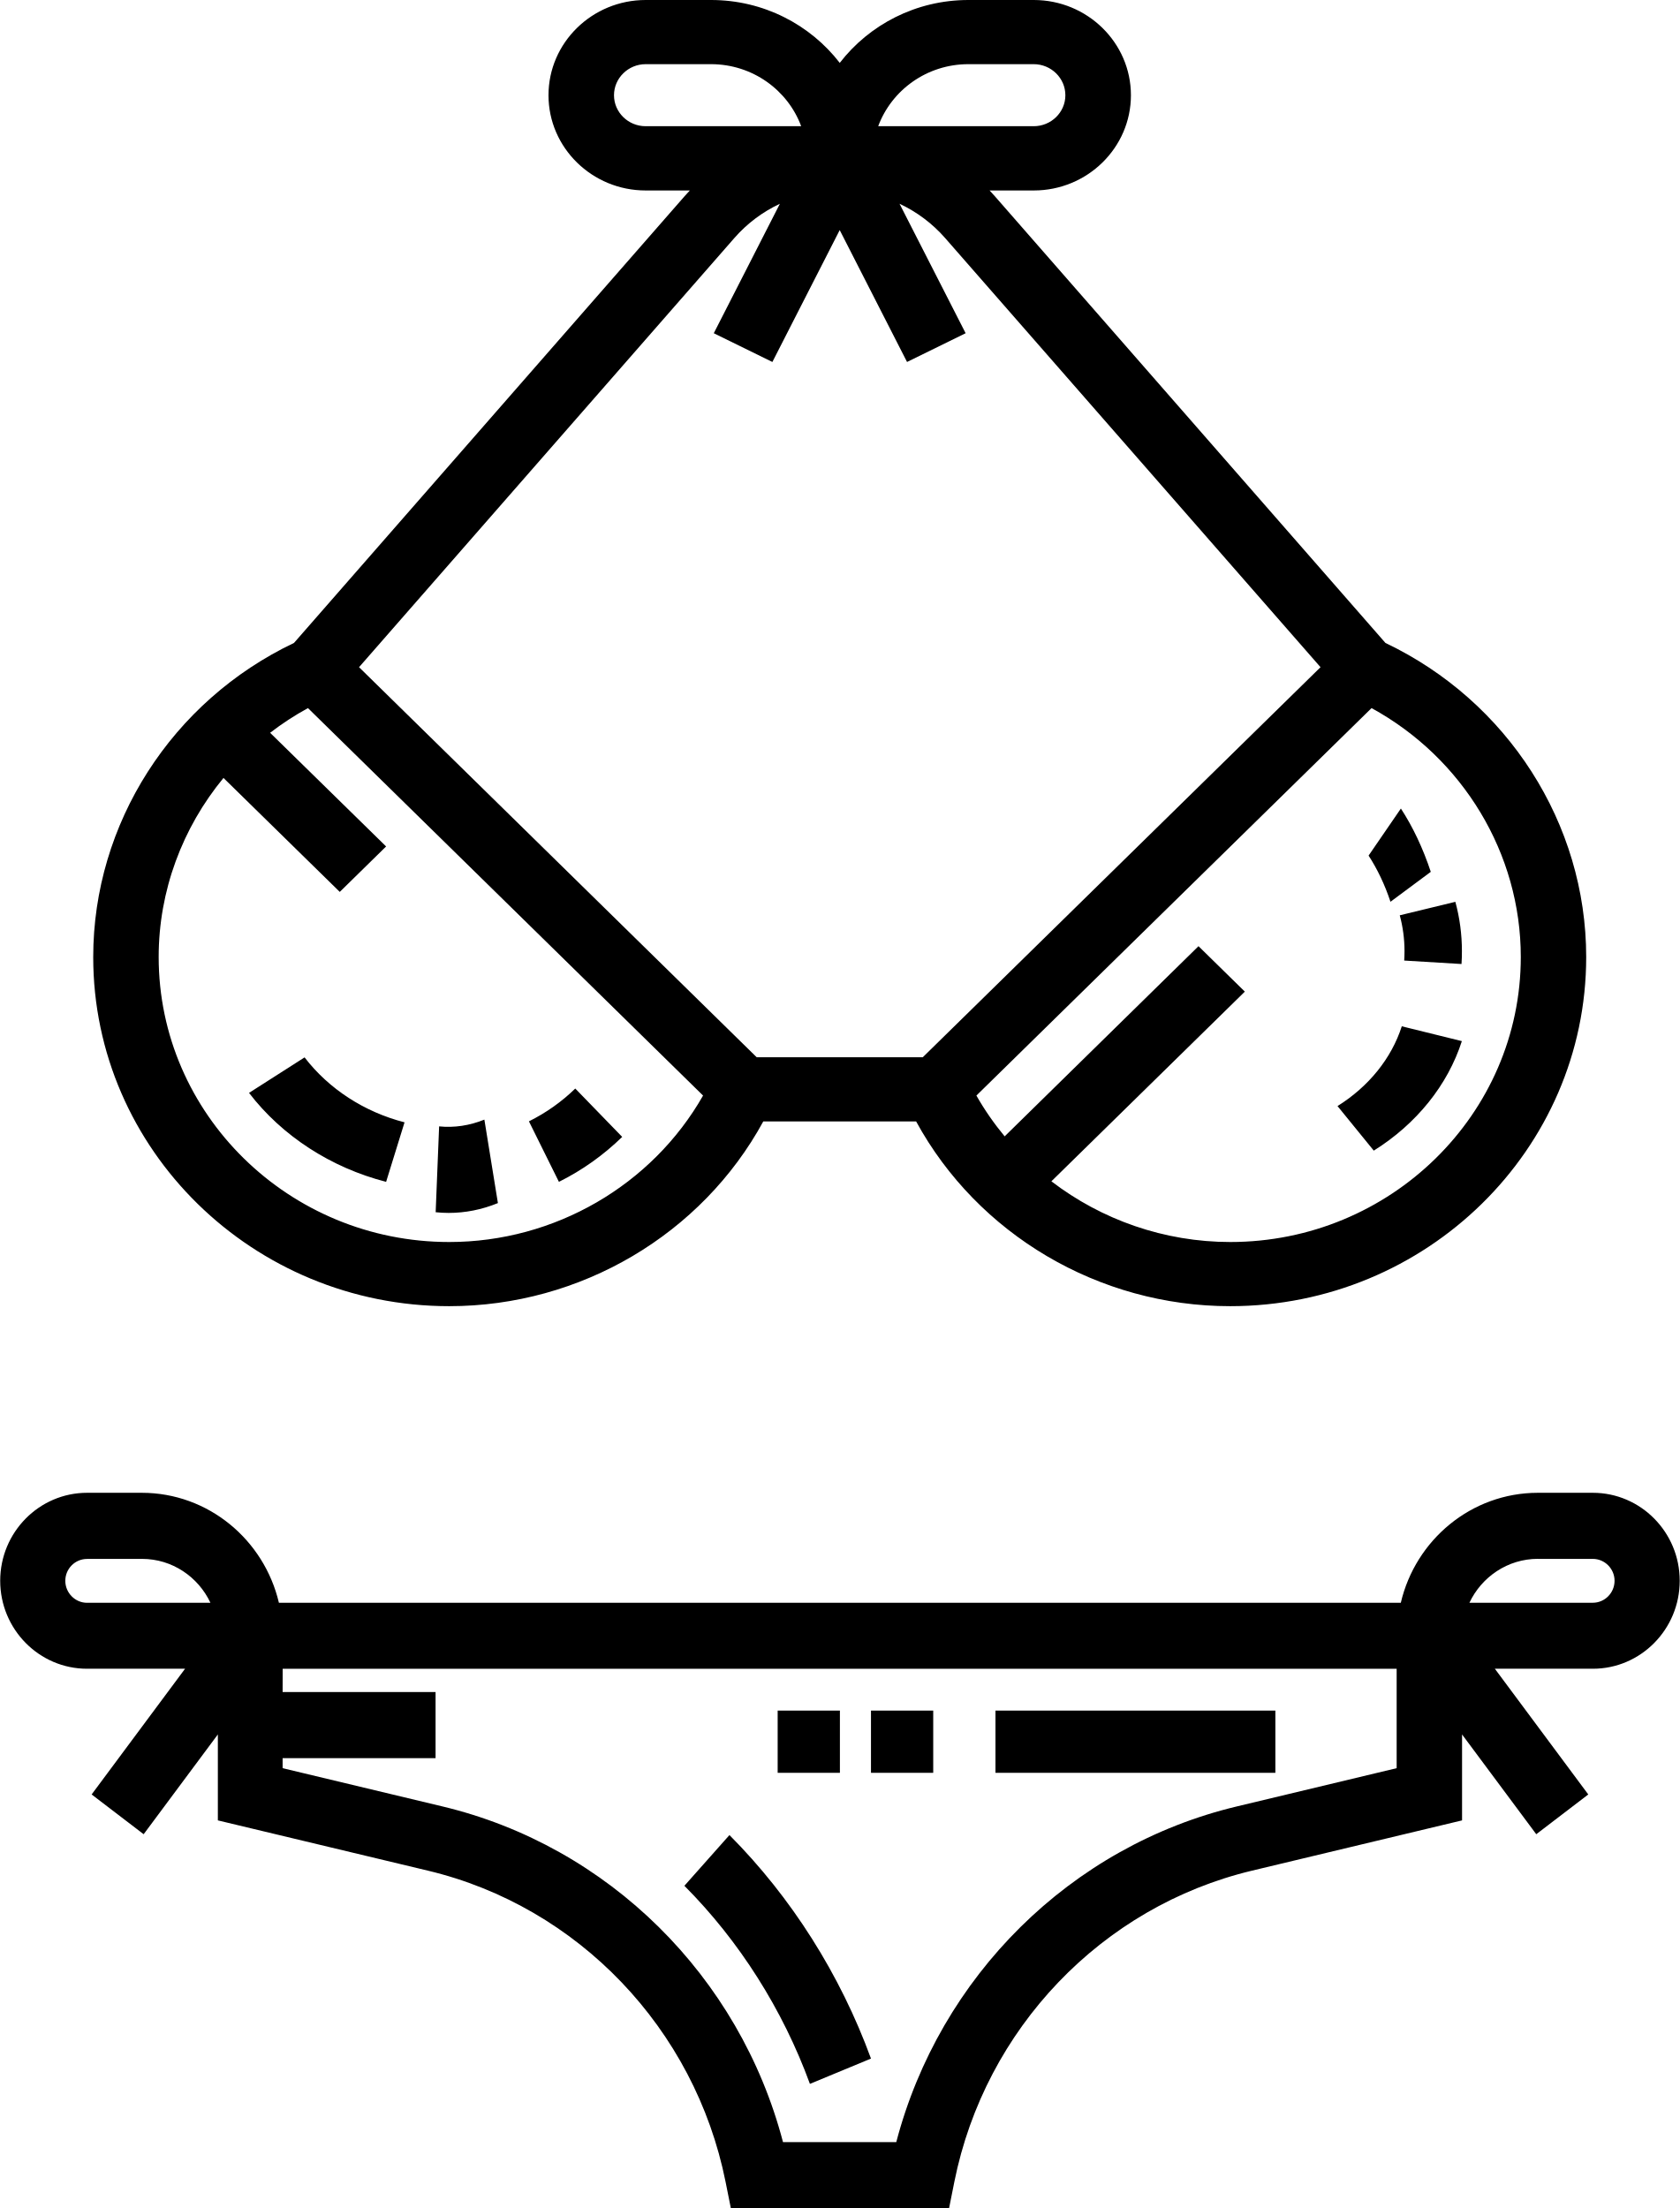
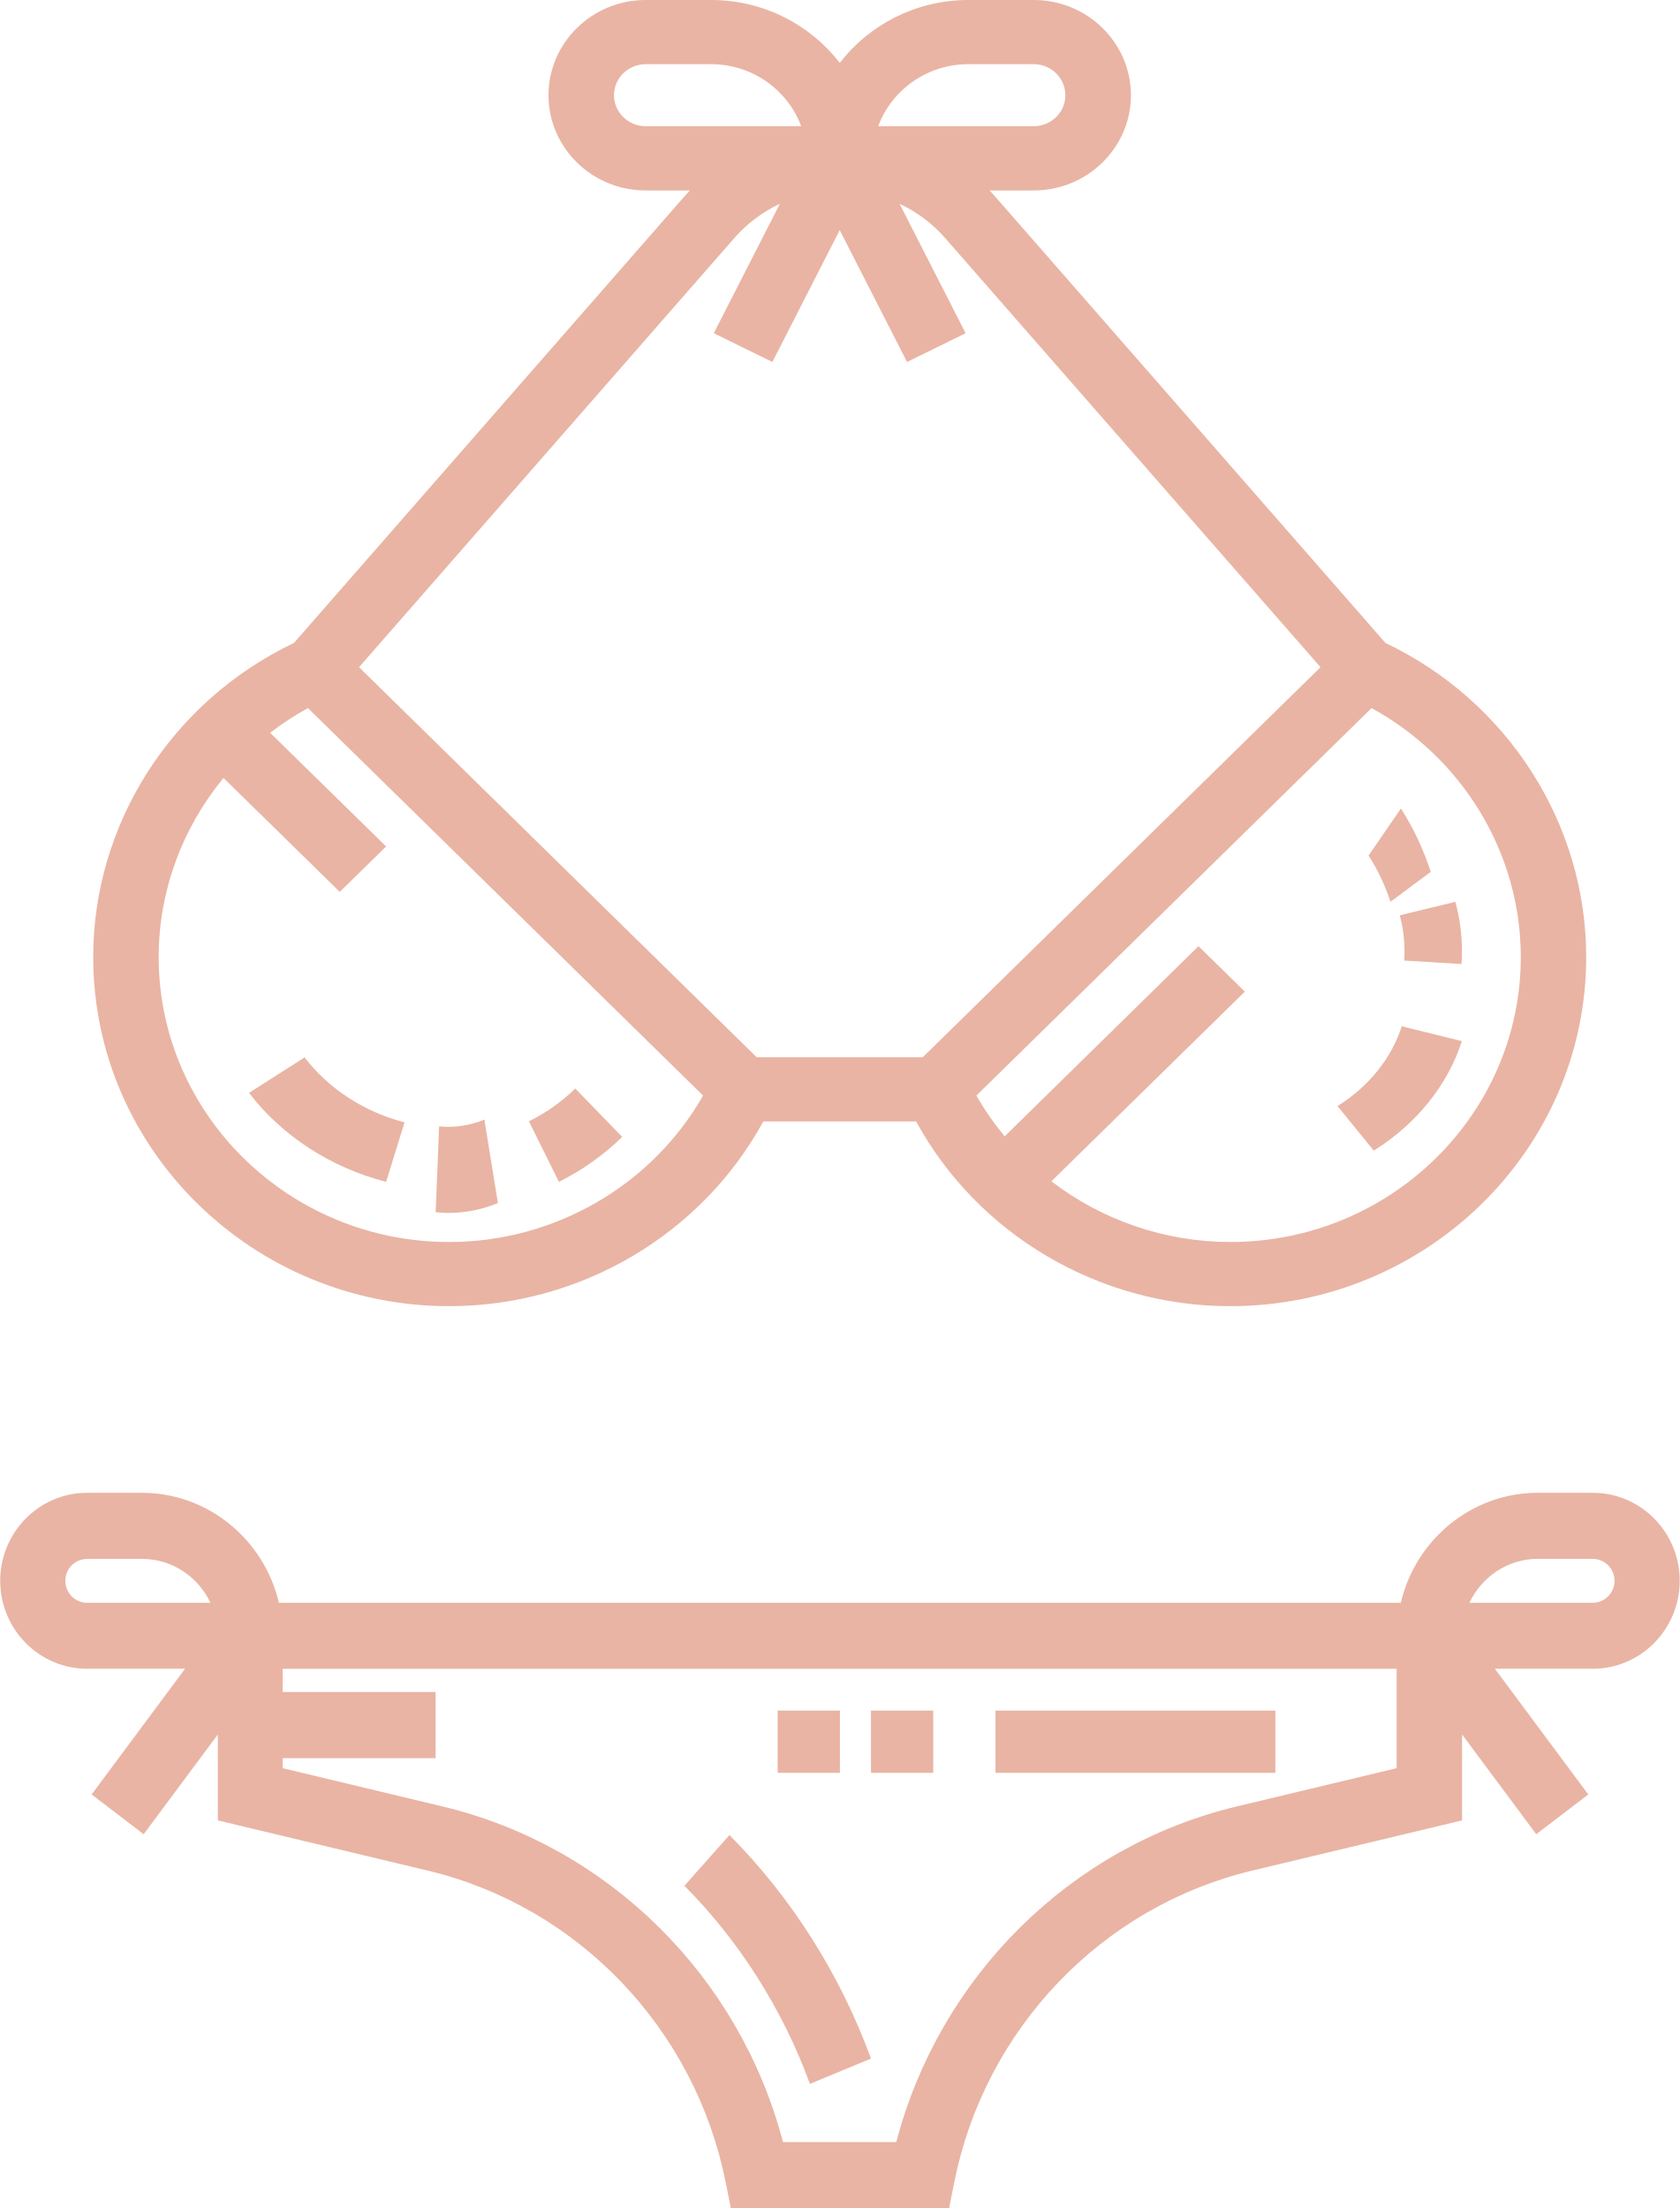
<svg xmlns="http://www.w3.org/2000/svg" width="34" height="44.7" version="1.1" viewBox="0 0 34 44.7">
-   <path d="m13.07 0c-1.084 0-1.967 0.865-1.967 1.928 0 1.063 0.883 1.928 1.967 1.928h0.894c-0.036 0.038-0.071 0.076-0.105 0.115l-7.908 9.045c-2.473 1.178-4.064 3.658-4.064 6.359 8e-5 3.898 3.233 7.068 7.207 7.068 2.661 0 5.111-1.455 6.357-3.74h3.094c1.246 2.285 3.696 3.74 6.357 3.74 3.974 0 7.207-3.171 7.207-7.068 0-2.702-1.591-5.181-4.064-6.359l-7.908-9.045c-0.035-0.04-0.069-0.077-0.105-0.115h0.894c1.084 0 1.967-0.865 1.967-1.928 1e-4 -1.063-0.883-1.928-1.967-1.928h-1.322c-1.063 0-2.008 0.5-2.605 1.273-0.598-0.773-1.542-1.273-2.605-1.273zm0 1.299h1.322c0.839 0 1.555 0.524 1.826 1.256h-3.148c-0.353 0-0.641-0.281-0.641-0.627 0-0.346 0.288-0.629 0.641-0.629zm6.533 0h1.322c0.353 0 0.641 0.283 0.641 0.629 0 0.346-0.288 0.627-0.641 0.627h-3.148c0.272-0.732 0.987-1.256 1.826-1.256zm-3.816 2.826-1.338 2.621 1.186 0.582 1.363-2.67 1.363 2.67 1.186-0.582-1.338-2.621c0.349 0.164 0.664 0.398 0.922 0.693l7.6 8.689-8.051 7.896h-3.363l-8.049-7.896 7.598-8.689c0.258-0.295 0.573-0.53 0.922-0.693zm-9.553 10.21 7.998 7.844c-1.032 1.814-3.002 2.965-5.139 2.965-3.243 0-5.881-2.589-5.881-5.77-9.01e-5 -1.342 0.481-2.616 1.312-3.625l2.354 2.307 0.938-0.92-2.348-2.301c0.24-0.185 0.495-0.352 0.766-0.5zm21.53 0c1.85 1.012 3.021 2.944 3.021 5.039 0 3.181-2.638 5.77-5.881 5.77-1.334 0-2.605-0.45-3.621-1.229l3.916-3.84-0.938-0.92-3.924 3.85c-0.213-0.257-0.405-0.532-0.572-0.826zm0.594 2.033-0.654 0.953c0.179 0.276 0.329 0.59 0.443 0.935l0.816-0.606c-0.157-0.473-0.36-0.905-0.606-1.283zm1.102 1.889-1.125 0.273c0.064 0.237 0.096 0.481 0.096 0.725 0 0.064-0.002 0.128-0.006 0.191l1.16 0.07c6e-3 -0.087 0.008-0.174 0.008-0.262 0-0.336-0.044-0.672-0.133-0.998zm-1.084 2.52c-0.208 0.648-0.67 1.221-1.301 1.615l0.734 0.902c0.864-0.54 1.497-1.327 1.783-2.217zm-22.21 0.629-1.125 0.719c0.67 0.873 1.656 1.513 2.775 1.801l0.373-1.205c-0.815-0.209-1.534-0.677-2.023-1.314zm5.479 0.631c-0.276 0.269-0.592 0.492-0.938 0.664l0.607 1.225c0.473-0.235 0.903-0.542 1.281-0.91zm-1.84 0.629c-0.299 0.122-0.614 0.168-0.916 0.137l-0.07 1.738c0.086 0.009 0.176 0.014 0.264 0.014 0.336 0 0.67-0.066 0.996-0.199zm-8.043 7.555c-0.969 0-1.758 0.799-1.758 1.781 0 0.982 0.789 1.781 1.758 1.781h1.984l-1.891 2.545 1.053 0.805 1.502-2.02v1.74l4.254 1.018c3.037 0.726 5.401 3.198 6.023 6.297l0.107 0.535h4.418l0.107-0.535c0.622-3.099 2.986-5.57 6.023-6.297l4.254-1.018v-1.74l1.502 2.02 1.053-0.805-1.891-2.545h1.984c0.969 0 1.758-0.799 1.758-1.781 0-0.982-0.789-1.781-1.758-1.781h-1.113c-1.347 0-2.477 0.953-2.775 2.227h-22.71c-0.299-1.274-1.428-2.227-2.775-2.227zm0 1.338h1.113c0.611 0 1.138 0.364 1.385 0.889h-2.498c-0.241-1e-4 -0.44-0.201-0.44-0.445 0-0.245 0.198-0.443 0.44-0.443zm29.37 0h1.111c0.241 0 0.44 0.199 0.44 0.443 0 0.245-0.198 0.445-0.44 0.445h-2.498c0.247-0.524 0.776-0.889 1.387-0.889zm-25.41 2.225h22.55v2.012l-3.238 0.775c-3.359 0.803-6.012 3.44-6.891 6.795h-2.293c-0.878-3.355-3.532-5.991-6.891-6.795l-3.238-0.775v-0.203h3.096v-1.338h-3.096zm10.02 0.846v1.26h1.26v-1.26zm1.889 0v1.26h1.26v-1.26zm2.52 0v1.26h5.666v-1.26zm-5.385 2.52-0.912 1.027c1.111 1.116 1.99 2.503 2.541 4.01l1.236-0.512c-0.622-1.702-1.612-3.266-2.865-4.525z" />
+   <path d="m13.07 0c-1.084 0-1.967 0.865-1.967 1.928 0 1.063 0.883 1.928 1.967 1.928h0.894c-0.036 0.038-0.071 0.076-0.105 0.115l-7.908 9.045c-2.473 1.178-4.064 3.658-4.064 6.359 8e-5 3.898 3.233 7.068 7.207 7.068 2.661 0 5.111-1.455 6.357-3.74h3.094c1.246 2.285 3.696 3.74 6.357 3.74 3.974 0 7.207-3.171 7.207-7.068 0-2.702-1.591-5.181-4.064-6.359l-7.908-9.045c-0.035-0.04-0.069-0.077-0.105-0.115h0.894c1.084 0 1.967-0.865 1.967-1.928 1e-4 -1.063-0.883-1.928-1.967-1.928h-1.322c-1.063 0-2.008 0.5-2.605 1.273-0.598-0.773-1.542-1.273-2.605-1.273zm0 1.299h1.322c0.839 0 1.555 0.524 1.826 1.256h-3.148c-0.353 0-0.641-0.281-0.641-0.627 0-0.346 0.288-0.629 0.641-0.629zm6.533 0h1.322c0.353 0 0.641 0.283 0.641 0.629 0 0.346-0.288 0.627-0.641 0.627h-3.148c0.272-0.732 0.987-1.256 1.826-1.256zm-3.816 2.826-1.338 2.621 1.186 0.582 1.363-2.67 1.363 2.67 1.186-0.582-1.338-2.621c0.349 0.164 0.664 0.398 0.922 0.693l7.6 8.689-8.051 7.896h-3.363l-8.049-7.896 7.598-8.689c0.258-0.295 0.573-0.53 0.922-0.693zm-9.553 10.21 7.998 7.844c-1.032 1.814-3.002 2.965-5.139 2.965-3.243 0-5.881-2.589-5.881-5.77-9.01e-5 -1.342 0.481-2.616 1.312-3.625l2.354 2.307 0.938-0.92-2.348-2.301c0.24-0.185 0.495-0.352 0.766-0.5zm21.53 0c1.85 1.012 3.021 2.944 3.021 5.039 0 3.181-2.638 5.77-5.881 5.77-1.334 0-2.605-0.45-3.621-1.229l3.916-3.84-0.938-0.92-3.924 3.85c-0.213-0.257-0.405-0.532-0.572-0.826zm0.594 2.033-0.654 0.953c0.179 0.276 0.329 0.59 0.443 0.935l0.816-0.606c-0.157-0.473-0.36-0.905-0.606-1.283zm1.102 1.889-1.125 0.273c0.064 0.237 0.096 0.481 0.096 0.725 0 0.064-0.002 0.128-0.006 0.191l1.16 0.07c6e-3 -0.087 0.008-0.174 0.008-0.262 0-0.336-0.044-0.672-0.133-0.998zm-1.084 2.52c-0.208 0.648-0.67 1.221-1.301 1.615l0.734 0.902c0.864-0.54 1.497-1.327 1.783-2.217zm-22.21 0.629-1.125 0.719c0.67 0.873 1.656 1.513 2.775 1.801l0.373-1.205c-0.815-0.209-1.534-0.677-2.023-1.314zm5.479 0.631c-0.276 0.269-0.592 0.492-0.938 0.664l0.607 1.225c0.473-0.235 0.903-0.542 1.281-0.91zm-1.84 0.629c-0.299 0.122-0.614 0.168-0.916 0.137l-0.07 1.738c0.086 0.009 0.176 0.014 0.264 0.014 0.336 0 0.67-0.066 0.996-0.199zm-8.043 7.555c-0.969 0-1.758 0.799-1.758 1.781 0 0.982 0.789 1.781 1.758 1.781h1.984l-1.891 2.545 1.053 0.805 1.502-2.02v1.74l4.254 1.018c3.037 0.726 5.401 3.198 6.023 6.297l0.107 0.535h4.418l0.107-0.535c0.622-3.099 2.986-5.57 6.023-6.297l4.254-1.018v-1.74l1.502 2.02 1.053-0.805-1.891-2.545h1.984c0.969 0 1.758-0.799 1.758-1.781 0-0.982-0.789-1.781-1.758-1.781h-1.113c-1.347 0-2.477 0.953-2.775 2.227h-22.71c-0.299-1.274-1.428-2.227-2.775-2.227zm0 1.338h1.113c0.611 0 1.138 0.364 1.385 0.889h-2.498c-0.241-1e-4 -0.44-0.201-0.44-0.445 0-0.245 0.198-0.443 0.44-0.443zm29.37 0h1.111c0.241 0 0.44 0.199 0.44 0.443 0 0.245-0.198 0.445-0.44 0.445h-2.498c0.247-0.524 0.776-0.889 1.387-0.889zm-25.41 2.225h22.55v2.012l-3.238 0.775c-3.359 0.803-6.012 3.44-6.891 6.795h-2.293c-0.878-3.355-3.532-5.991-6.891-6.795l-3.238-0.775v-0.203h3.096v-1.338h-3.096zm10.02 0.846v1.26h1.26v-1.26zm1.889 0v1.26h1.26v-1.26zm2.52 0v1.26h5.666v-1.26zm-5.385 2.52-0.912 1.027c1.111 1.116 1.99 2.503 2.541 4.01l1.236-0.512c-0.622-1.702-1.612-3.266-2.865-4.525z" fill="#E9B4A3" />
</svg>
